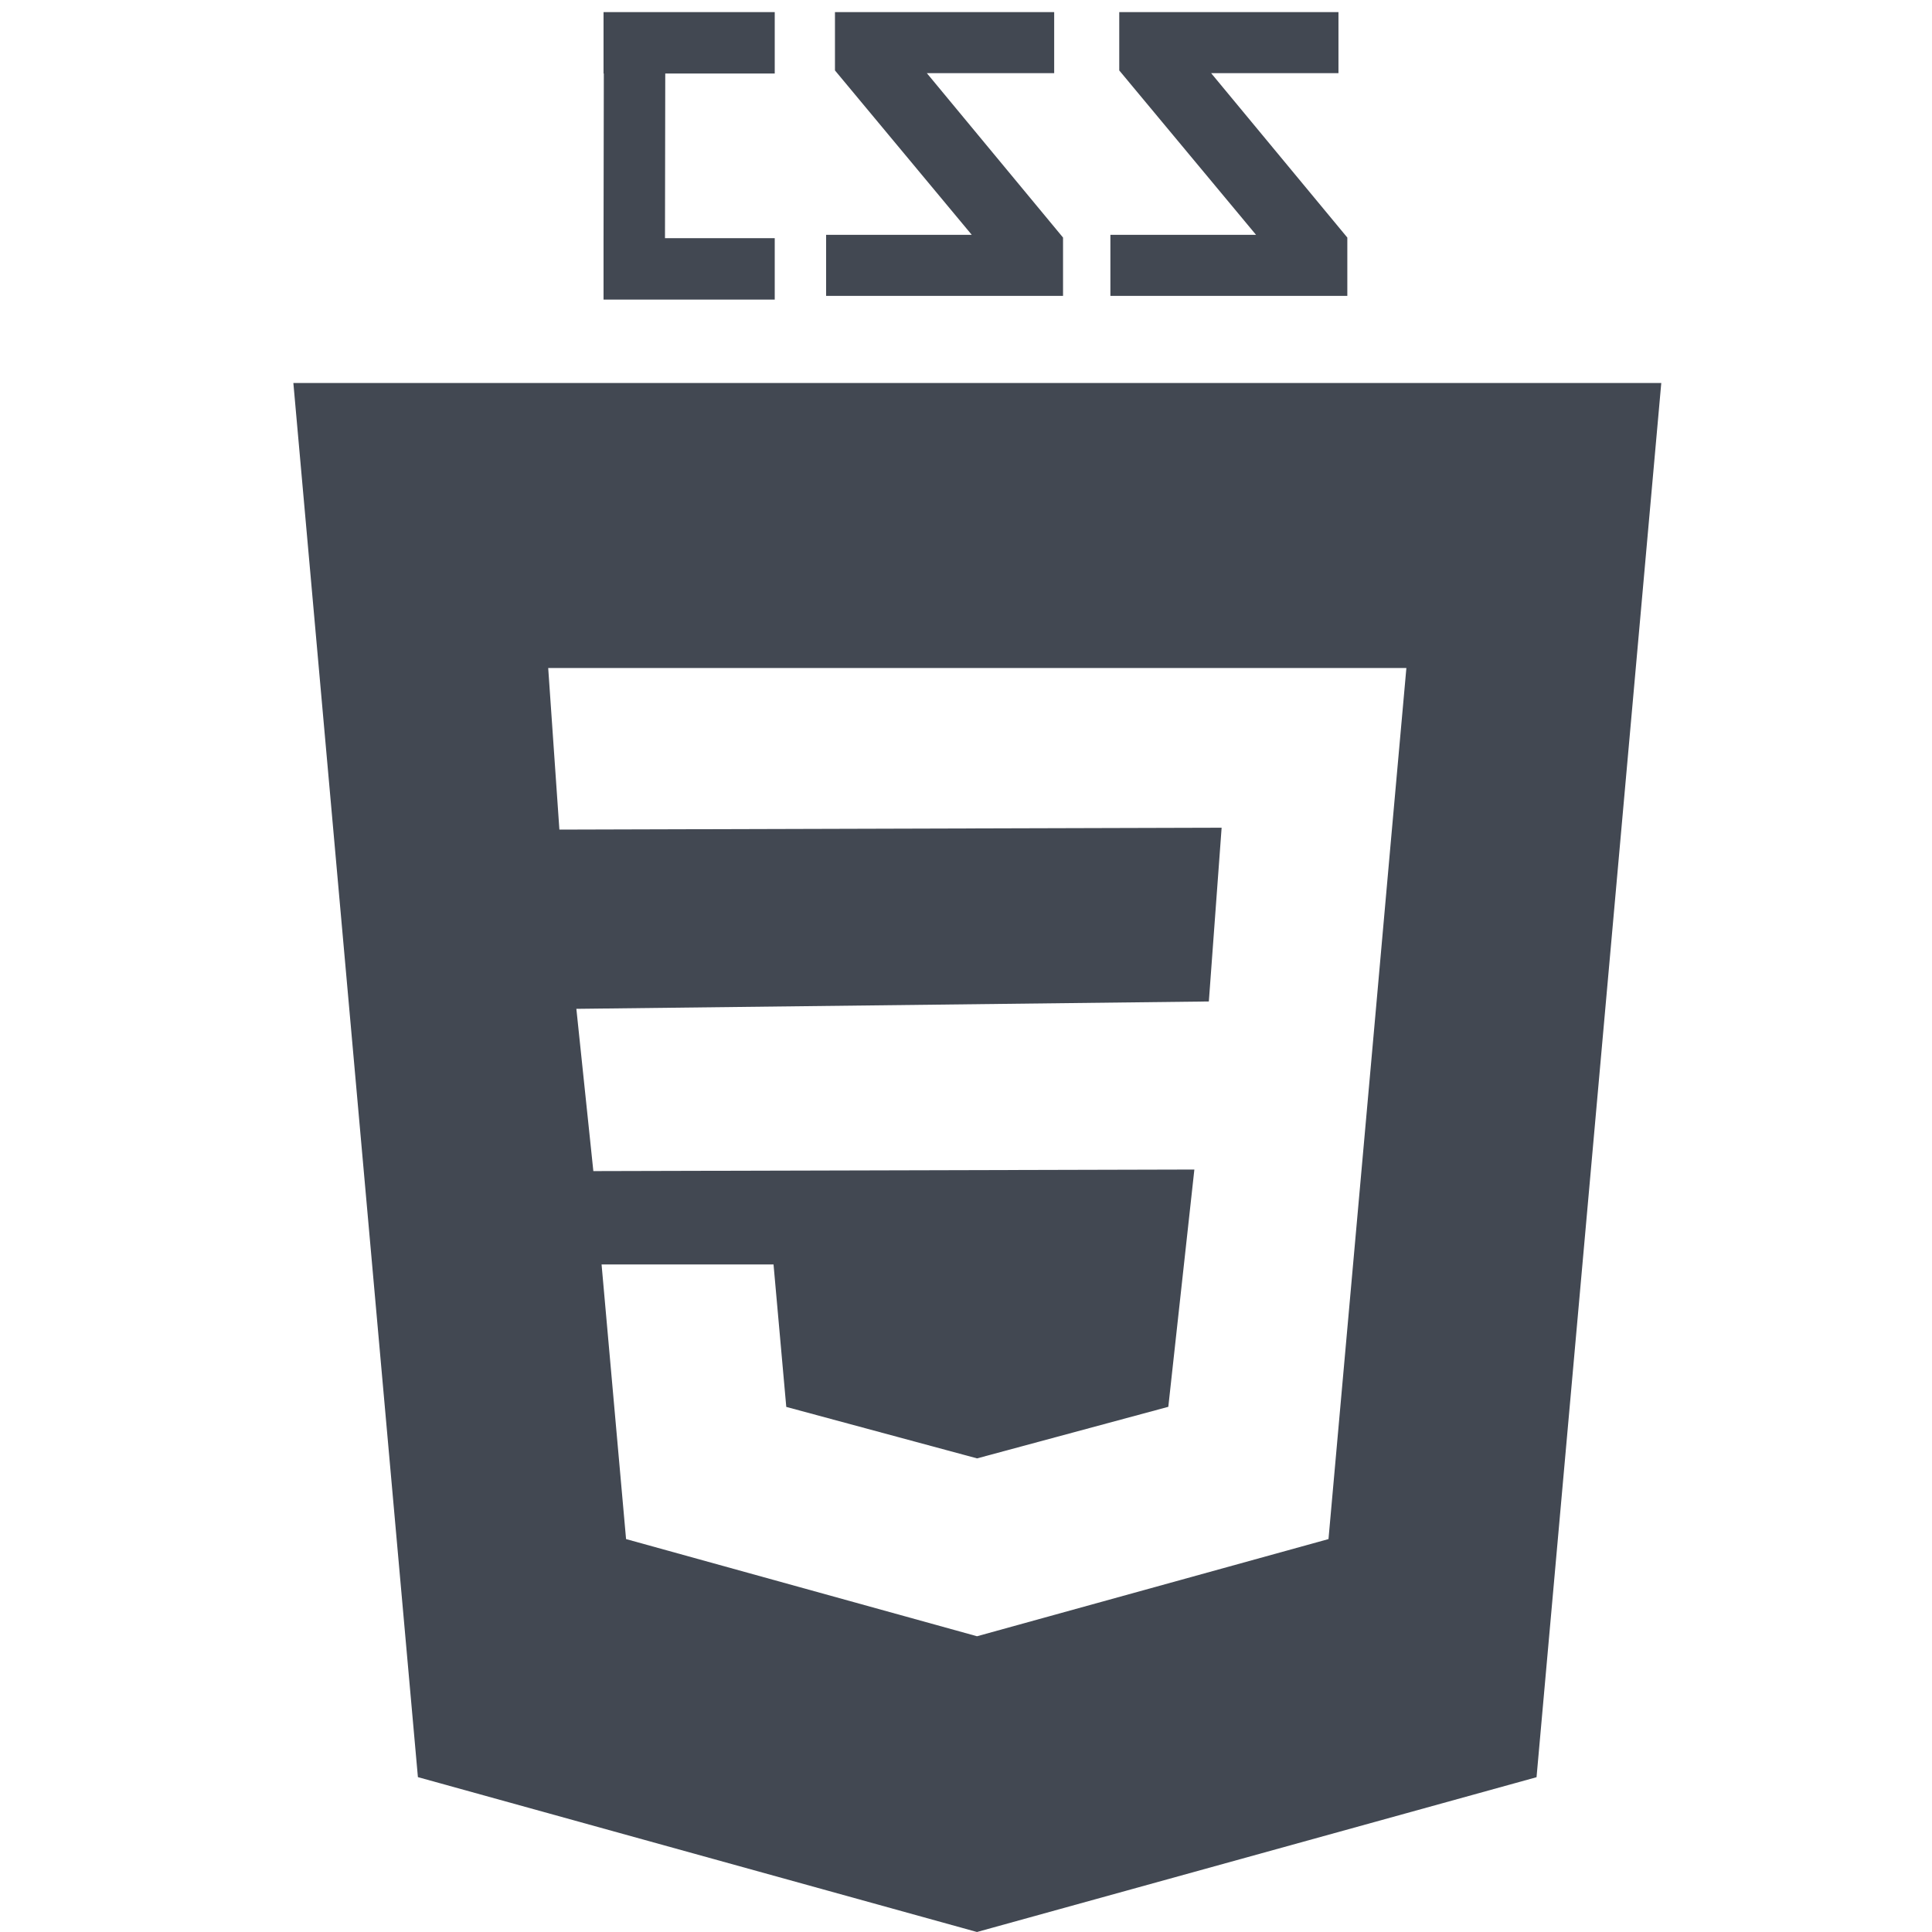
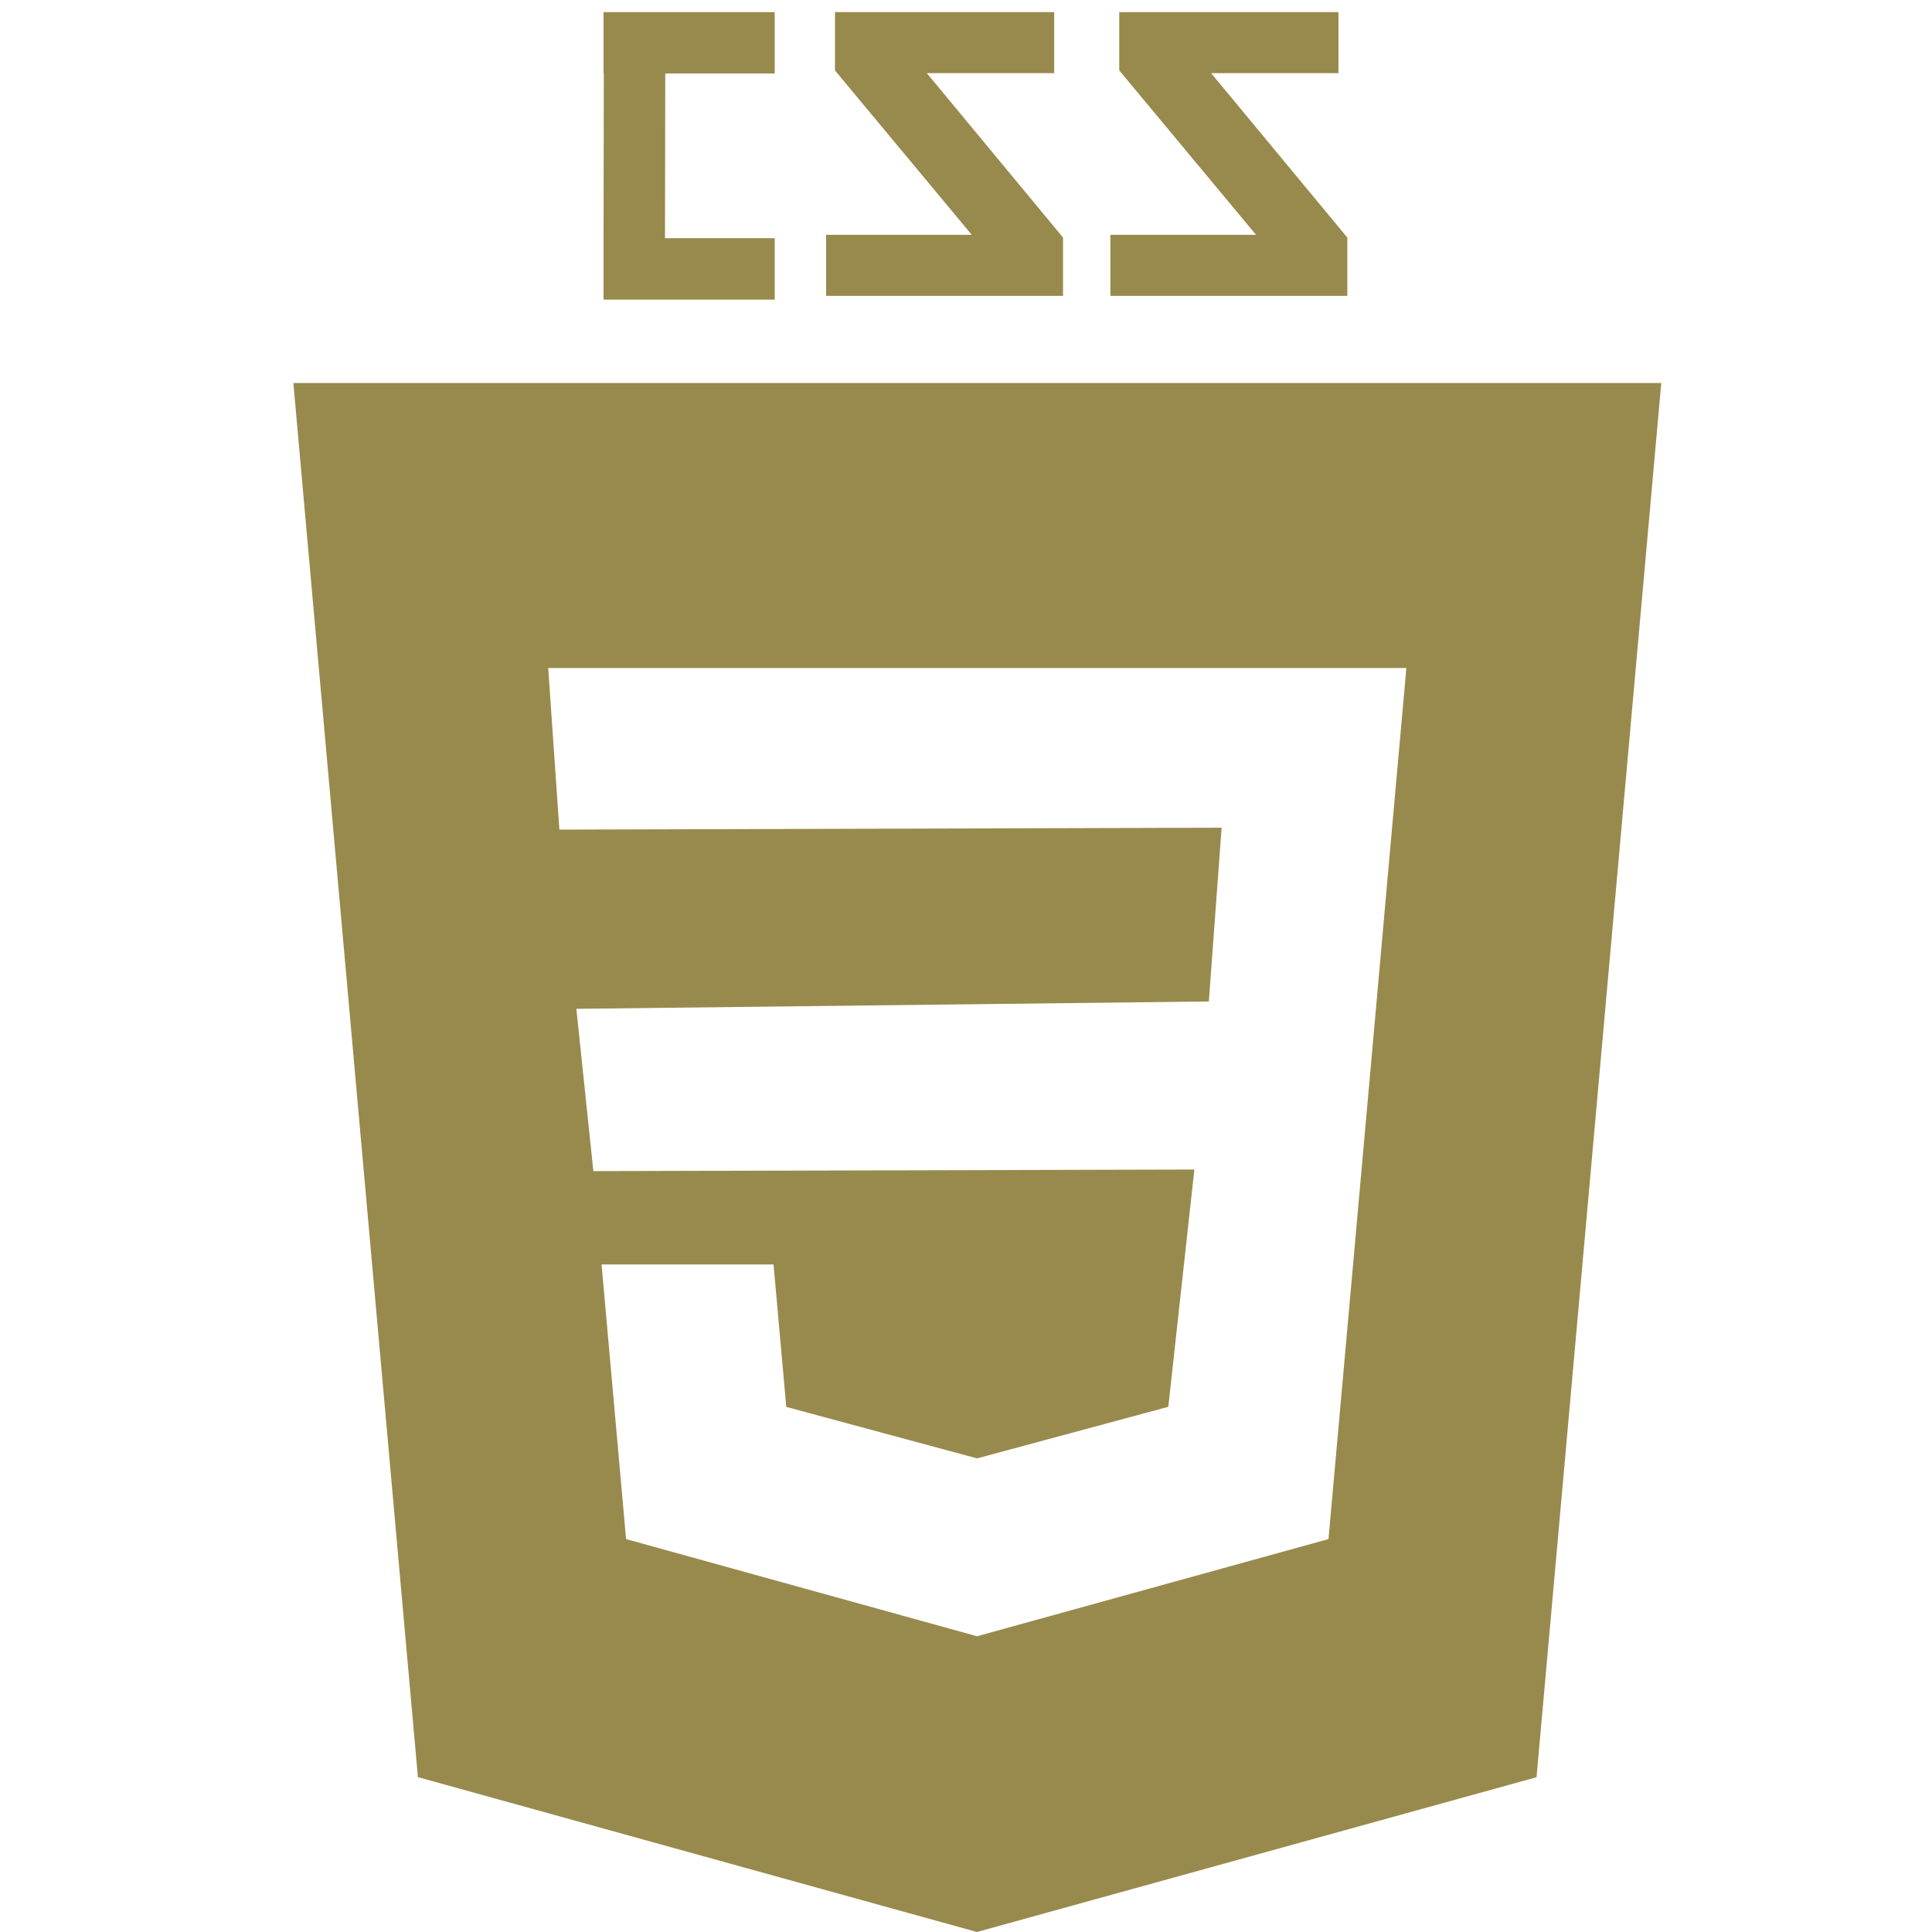
- <svg xmlns="http://www.w3.org/2000/svg" enable-background="new 0 0 512 512" height="512px" id="Layer_1" version="1.1" viewBox="0 0 512 512" width="512px" xml:space="preserve">
+ <svg xmlns="http://www.w3.org/2000/svg" width="512" height="512">
  <g>
-     <path d="M77.744,101.496l33.005,369.461L258.909,512l148.29-41.022l33.057-369.482H77.744z M368.648,222.315   l-4.131,46.403l-12.453,139.154l-93.075,25.733l-0.062,0.021l-93.014-25.754l-6.491-72.783h45.571l3.377,37.755l50.568,13.646   l0.049-0.017l50.628-13.652l6.904-62.882l-159.276,0.414l-4.5-43l167.613-1.955l3.387-46.045l-175.5,0.5l-2.964-42.827h113.709   h113.718L368.648,222.315z" fill="#424852" />
-     <polygon fill="#424852" points="77.744,101.496 77.744,101.496 77.744,101.495  " />
-     <polygon fill="#424852" points="205.313,63.114 176.229,63.114 176.3,19.488 205.313,19.488 205.313,3.205 159.945,3.205    159.945,19.488 160.017,19.488 159.946,63.114 159.945,63.114 159.945,79.397 205.313,79.397  " />
-     <polygon fill="#424852" points="281.717,62.958 245.629,19.394 279.369,19.394 279.369,3.205 221.274,3.205 221.274,18.666    257.523,62.229 218.927,62.229 218.927,78.418 281.717,78.418  " />
-     <polygon fill="#424852" points="357.055,62.958 320.967,19.394 354.707,19.394 354.707,3.205 296.613,3.205 296.613,18.666    332.861,62.229 294.266,62.229 294.266,78.418 357.055,78.418  " />
+     <rect fill="none" id="canvas_background" height="402" width="582" y="-1" x="-1" />
+   </g>
+   <g>
+     <g id="svg_1">
+       <path id="svg_2" fill="#988a4d" d="m77.744,101.496l33.005,369.461l148.16,41.043l148.29,-41.022l33.057,-369.482l-362.512,0zm290.904,120.819l-4.131,46.403l-12.453,139.154l-93.075,25.733l-0.062,0.021l-93.014,-25.754l-6.491,-72.783l45.571,0l3.377,37.755l50.568,13.646l0.049,-0.017l50.628,-13.652l6.904,-62.882l-159.276,0.414l-4.5,-43l167.613,-1.955l3.387,-46.045l-175.5,0.5l-2.964,-42.827l113.709,0l113.718,0l-4.058,45.289z" />
+       <polygon id="svg_3" points="77.744,101.496 77.744,101.496 77.744,101.495  " fill="#988a4d" />
+       <polygon id="svg_4" points="205.313,63.114 176.229,63.114 176.3,19.488 205.313,19.488 205.313,3.205 159.945,3.205    159.945,19.488 160.017,19.488 159.946,63.114 159.945,63.114 159.945,79.397 205.313,79.397  " fill="#988a4d" />
+       <polygon id="svg_5" points="281.717,62.958 245.629,19.394 279.369,19.394 279.369,3.205 221.274,3.205 221.274,18.666    257.523,62.229 218.927,62.229 218.927,78.418 281.717,78.418  " fill="#988a4d" />
+       <polygon id="svg_6" points="357.055,62.958 320.967,19.394 354.707,19.394 354.707,3.205 296.613,3.205 296.613,18.666    332.861,62.229 294.266,62.229 294.266,78.418 357.055,78.418  " fill="#988a4d" />
+     </g>
  </g>
</svg>
